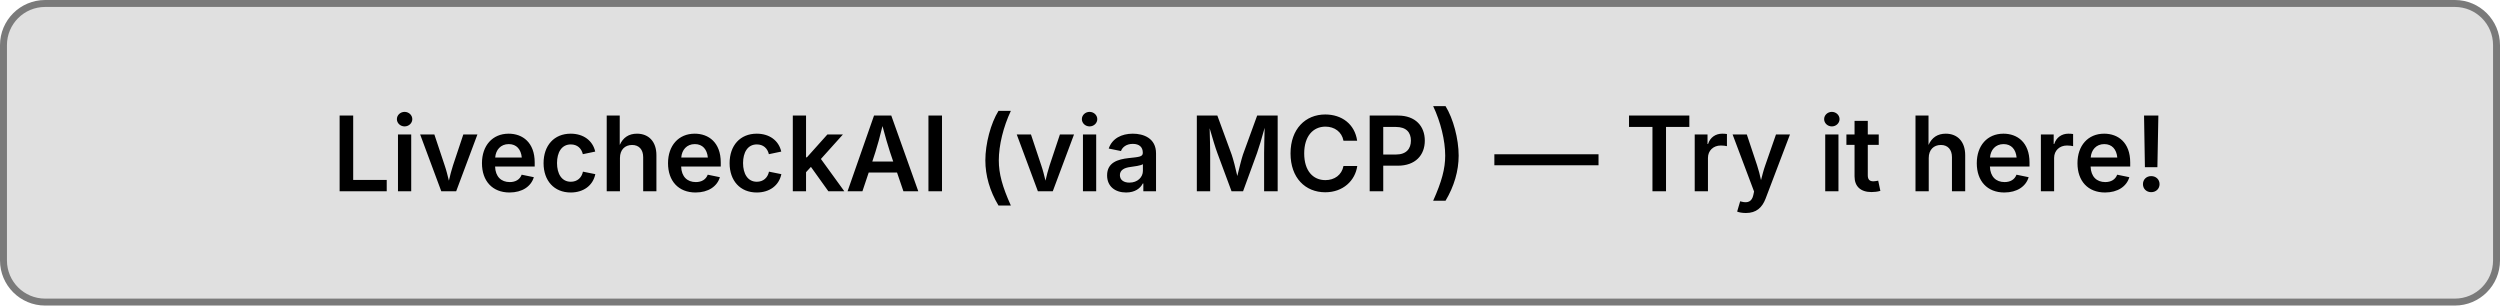
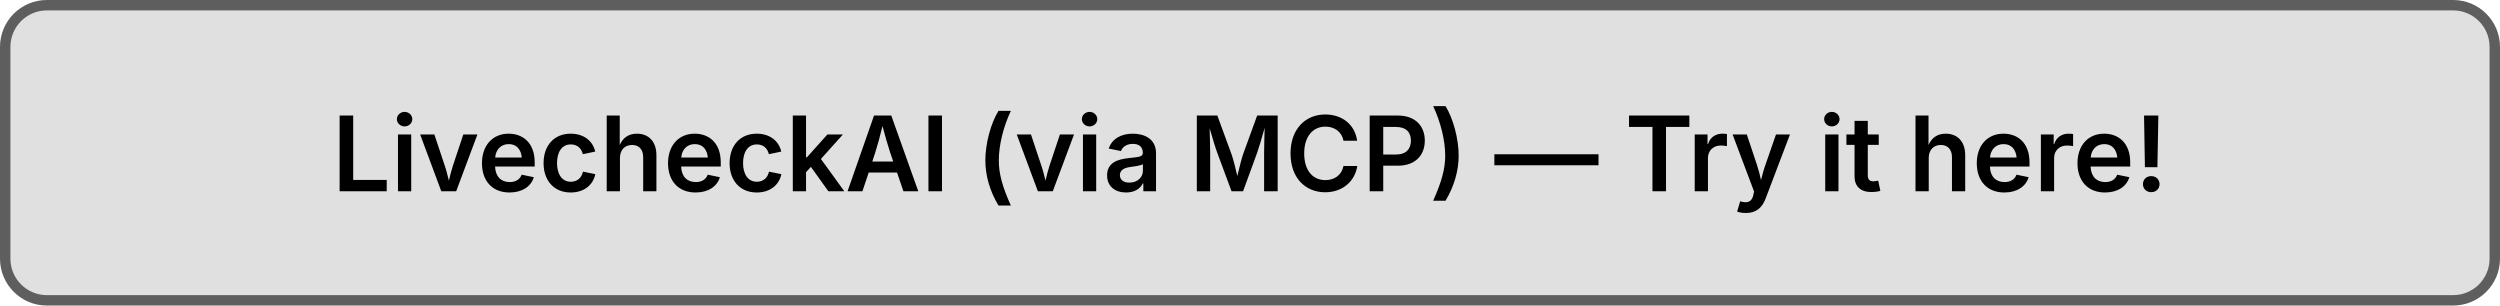
<svg xmlns="http://www.w3.org/2000/svg" width="360" height="44">
-   <rect x="0.5" y="0.5" rx="6" ry="6" width="359" height="43" fill="#e0e0e0" stroke="#7a7a7a" stroke-width="1" />
+   <rect x="0.75" y="0.75" rx="6" ry="6" width="358.5" height="42.5" fill="#e0e0e0" stroke="#5e5e5e" stroke-width="1.5" />
  <text x="50%" y="50%" dominant-baseline="middle" text-anchor="middle" font-family="system-ui, -apple-system, BlinkMacSystemFont, 'Segoe UI', sans-serif" font-size="15" font-weight="600" fill="#000000">
    LivecheckAI (via MCP) — Try it here!
  </text>
</svg>
